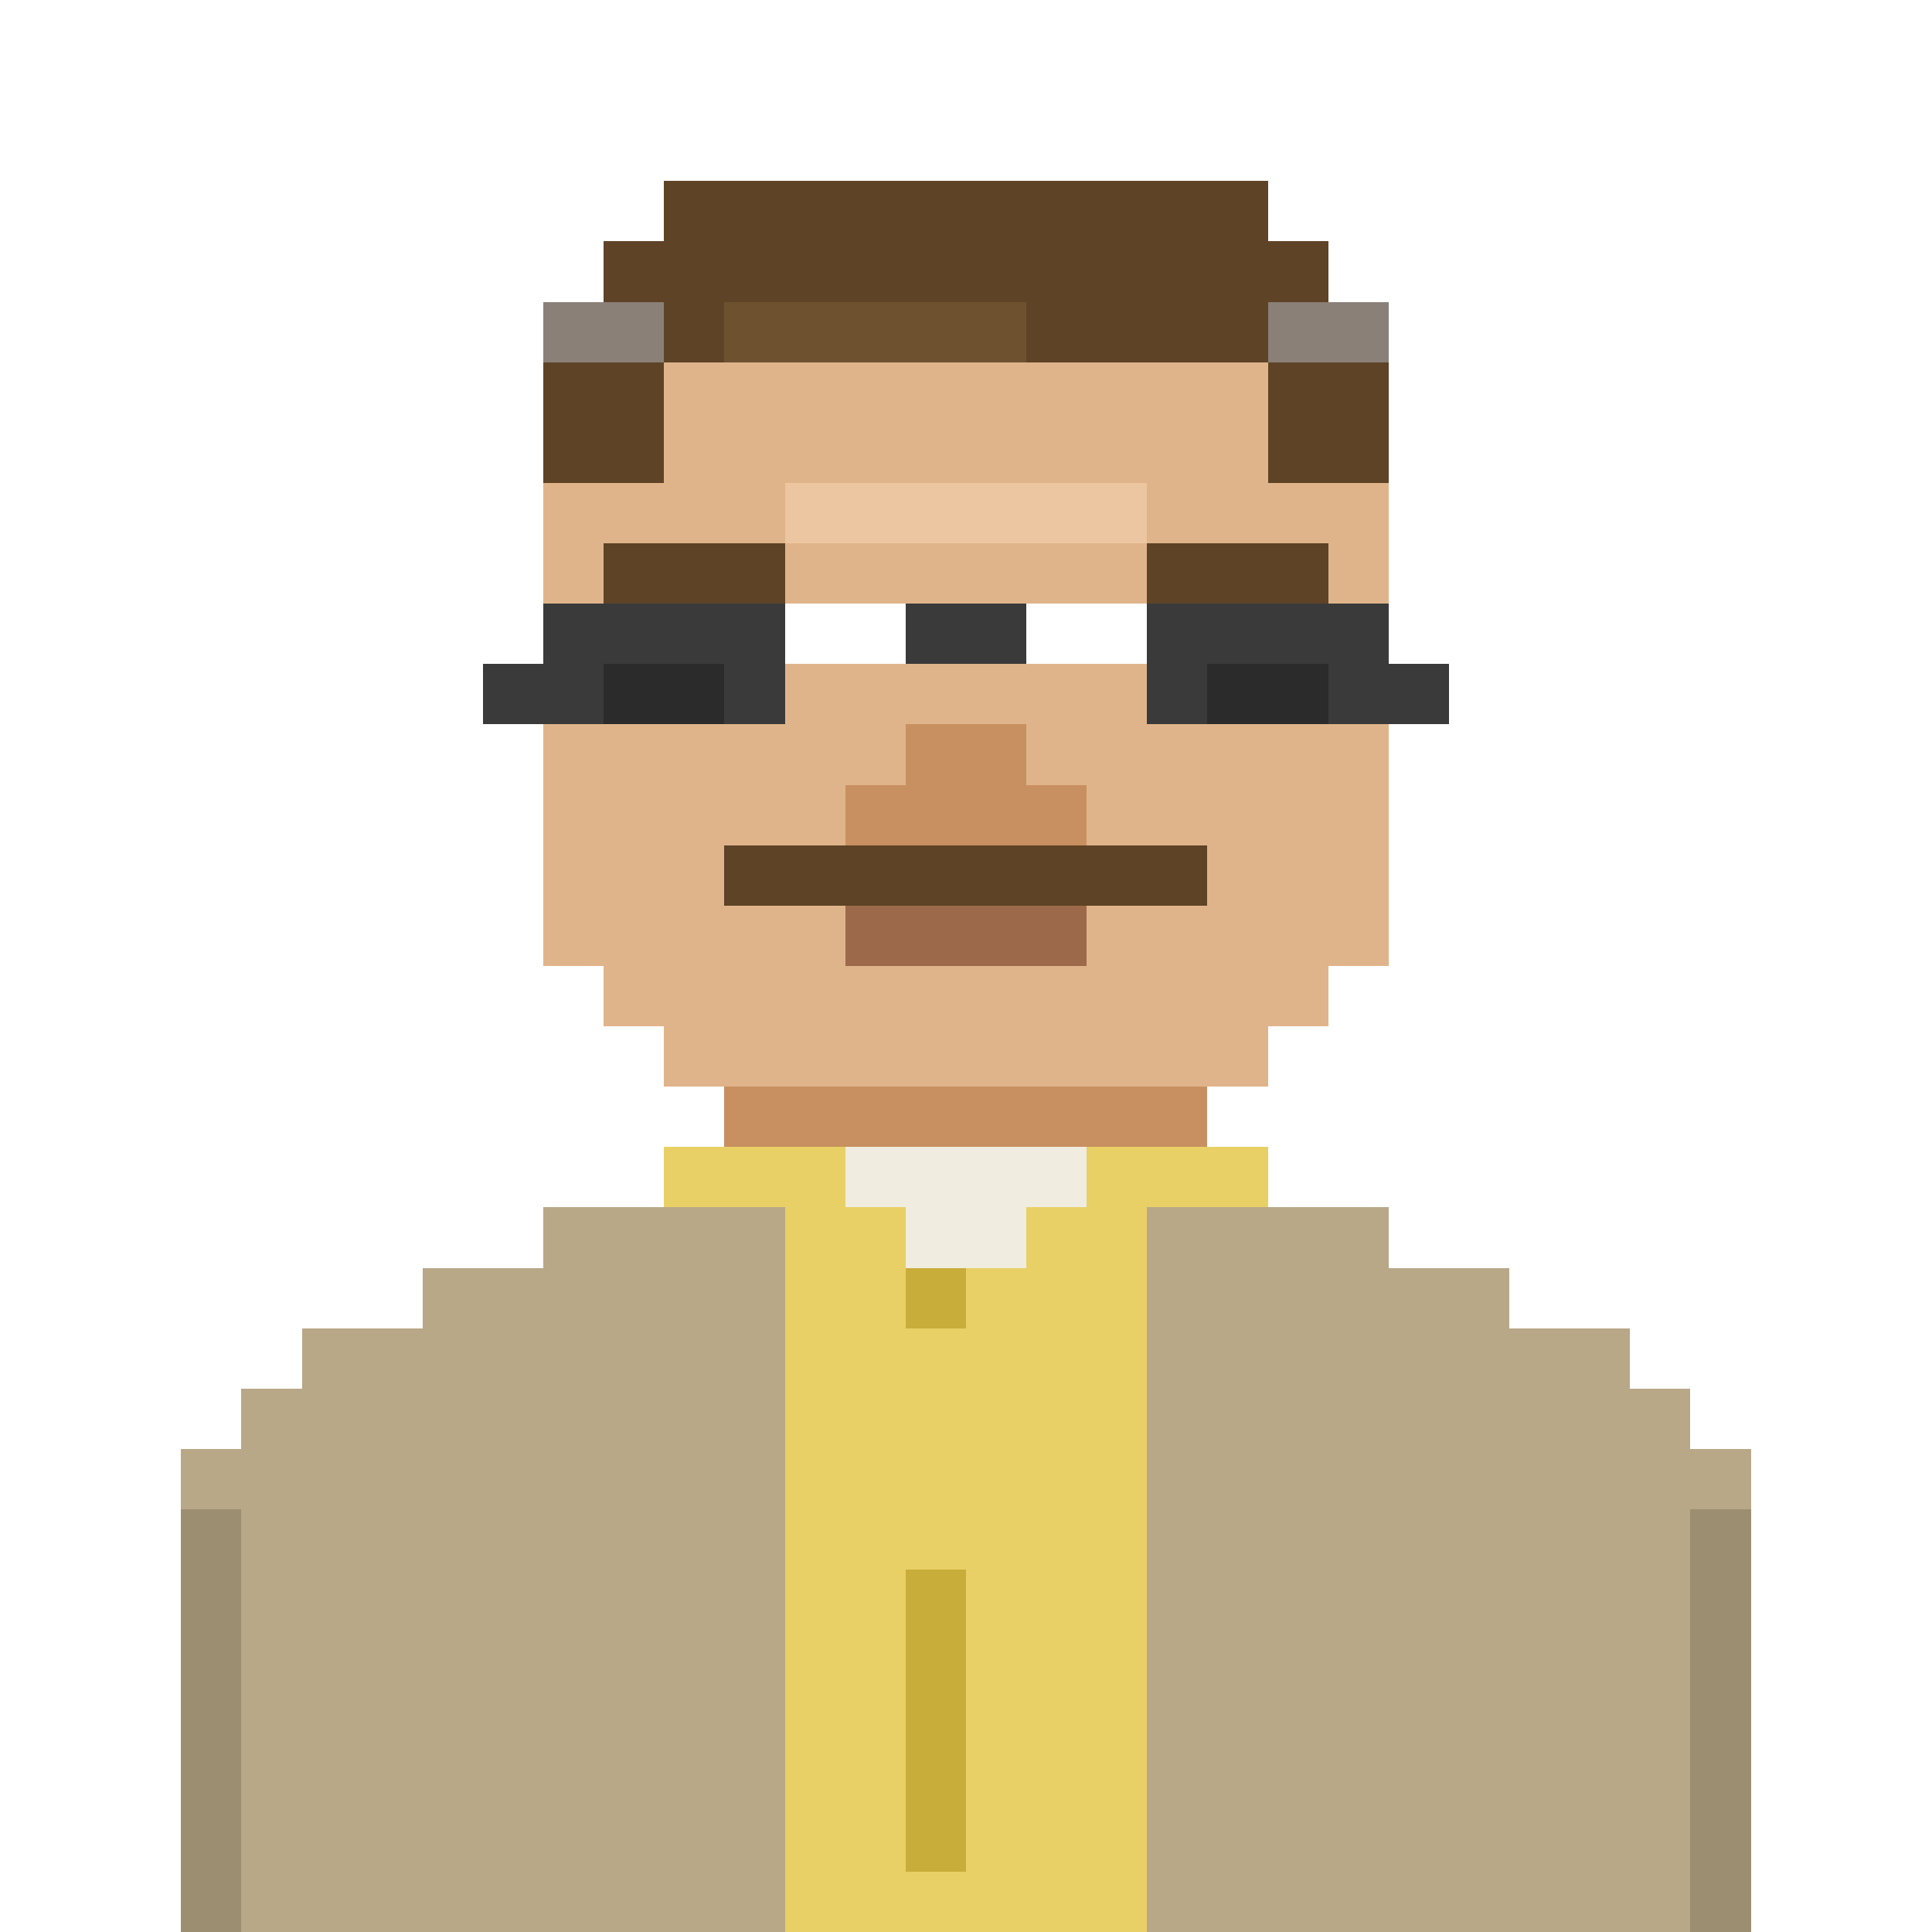
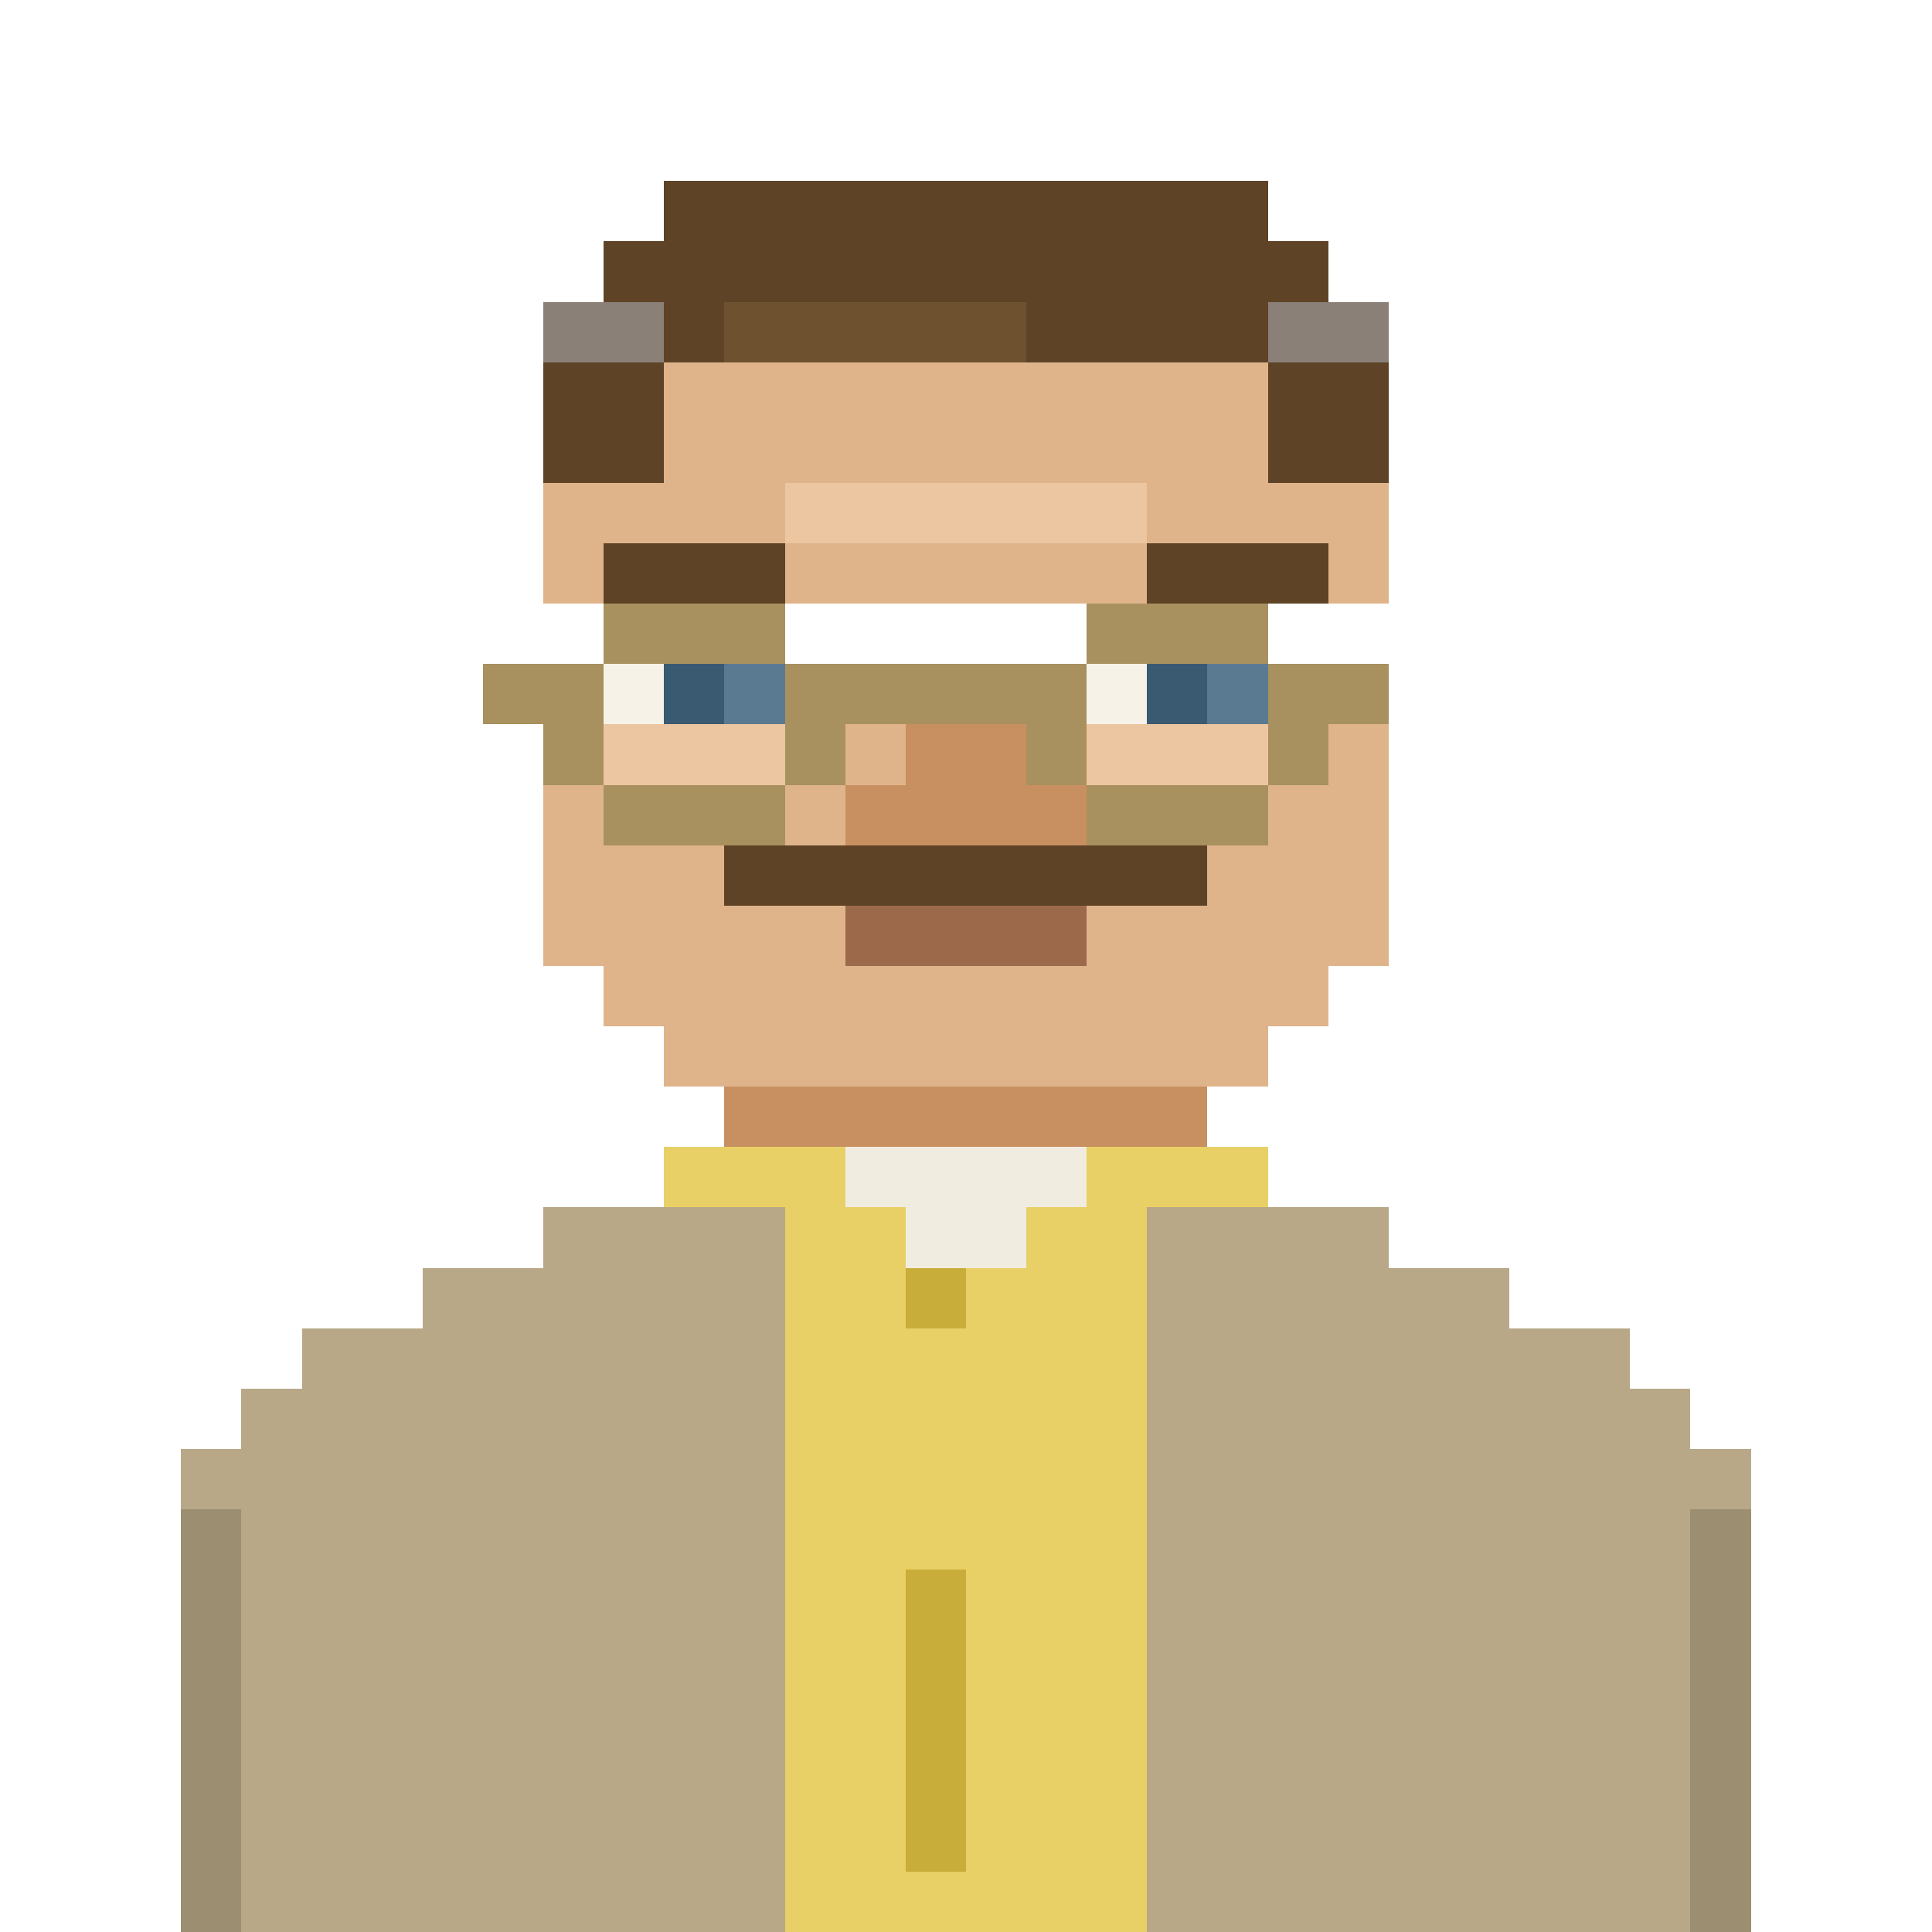
<svg xmlns="http://www.w3.org/2000/svg" viewBox="0 0 32 32" shape-rendering="crispEdges">
  <rect x="11" y="3" width="10" height="1" fill="#5e4326" />
  <rect x="10" y="4" width="12" height="1" fill="#5e4326" />
  <rect x="9" y="5" width="14" height="1" fill="#5e4326" />
  <rect x="12" y="5" width="5" height="1" fill="#6e5230" />
  <rect x="9" y="5" width="2" height="1" fill="#8a8078" />
  <rect x="21" y="5" width="2" height="1" fill="#8a8078" />
  <rect x="9" y="6" width="2" height="1" fill="#5e4326" />
  <rect x="21" y="6" width="2" height="1" fill="#5e4326" />
  <rect x="11" y="6" width="10" height="1" fill="#e0b48a" />
  <rect x="9" y="7" width="2" height="1" fill="#5e4326" />
  <rect x="21" y="7" width="2" height="1" fill="#5e4326" />
  <rect x="11" y="7" width="10" height="1" fill="#e0b48a" />
  <rect x="9" y="8" width="14" height="1" fill="#e0b48a" />
  <rect x="13" y="8" width="6" height="1" fill="#ecc6a0" />
  <rect x="9" y="9" width="14" height="1" fill="#e0b48a" />
  <rect x="10" y="9" width="3" height="1" fill="#5e4326" />
  <rect x="19" y="9" width="3" height="1" fill="#5e4326" />
  <rect x="9" y="11" width="14" height="1" fill="#e0b48a" />
-   <rect x="9" y="10" width="4" height="1" fill="#3a3a3a" />
-   <rect x="19" y="10" width="4" height="1" fill="#3a3a3a" />
-   <rect x="15" y="10" width="2" height="1" fill="#3a3a3a" />
-   <rect x="8" y="11" width="2" height="1" fill="#3a3a3a" />
-   <rect x="12" y="11" width="1" height="1" fill="#3a3a3a" />
-   <rect x="19" y="11" width="1" height="1" fill="#3a3a3a" />
-   <rect x="22" y="11" width="2" height="1" fill="#3a3a3a" />
-   <rect x="10" y="11" width="2" height="1" fill="#2b2b2b" />
-   <rect x="20" y="11" width="2" height="1" fill="#2b2b2b" />
  <rect x="9" y="12" width="14" height="1" fill="#e0b48a" />
  <rect x="15" y="12" width="2" height="1" fill="#c89060" />
  <rect x="9" y="13" width="14" height="1" fill="#e0b48a" />
  <rect x="14" y="13" width="4" height="1" fill="#c89060" />
+   <rect x="10" y="11" width="3" height="2" fill="#ecc6a0" />
+   <rect x="18" y="11" width="3" height="2" fill="#ecc6a0" />
+   <rect x="10" y="10" width="3" height="1" fill="#a8915e" />
+   <rect x="18" y="10" width="3" height="1" fill="#a8915e" />
+   <rect x="9" y="11" width="1" height="2" fill="#a8915e" />
+   <rect x="13" y="11" width="1" height="2" fill="#a8915e" />
+   <rect x="17" y="11" width="1" height="2" fill="#a8915e" />
+   <rect x="21" y="11" width="1" height="2" fill="#a8915e" />
+   <rect x="10" y="13" width="3" height="1" fill="#a8915e" />
+   <rect x="18" y="13" width="3" height="1" fill="#a8915e" />
+   <rect x="14" y="11" width="3" height="1" fill="#a8915e" />
+   <rect x="8" y="11" width="1" height="1" fill="#a8915e" />
+   <rect x="22" y="11" width="1" height="1" fill="#a8915e" />
+   <rect x="11" y="11" width="1" height="1" fill="#3a5a72" />
+   <rect x="19" y="11" width="1" height="1" fill="#3a5a72" />
+   <rect x="12" y="11" width="1" height="1" fill="#5a7a92" />
+   <rect x="20" y="11" width="1" height="1" fill="#5a7a92" />
+   <rect x="10" y="11" width="1" height="1" fill="#f6f2e8" />
+   <rect x="18" y="11" width="1" height="1" fill="#f6f2e8" />
  <rect x="9" y="14" width="14" height="1" fill="#e0b48a" />
  <rect x="12" y="14" width="8" height="1" fill="#5e4326" />
  <rect x="9" y="15" width="14" height="1" fill="#e0b48a" />
  <rect x="14" y="15" width="4" height="1" fill="#9c6a4a" />
  <rect x="10" y="16" width="12" height="1" fill="#e0b48a" />
  <rect x="11" y="17" width="10" height="1" fill="#e0b48a" />
  <rect x="12" y="18" width="8" height="1" fill="#c89060" />
  <rect x="11" y="19" width="10" height="1" fill="#e8d066" />
  <rect x="14" y="19" width="4" height="1" fill="#f0ece0" />
  <rect x="9" y="20" width="14" height="1" fill="#b8a888" />
  <rect x="13" y="20" width="6" height="1" fill="#e8d066" />
  <rect x="15" y="20" width="2" height="1" fill="#f0ece0" />
  <rect x="7" y="21" width="18" height="1" fill="#b8a888" />
  <rect x="13" y="21" width="6" height="1" fill="#e8d066" />
  <rect x="15" y="21" width="1" height="1" fill="#c9ad3a" />
  <rect x="5" y="22" width="22" height="1" fill="#b8a888" />
  <rect x="13" y="22" width="6" height="1" fill="#e8d066" />
  <rect x="4" y="23" width="24" height="1" fill="#b8a888" />
  <rect x="13" y="23" width="6" height="1" fill="#e8d066" />
  <rect x="3" y="24" width="26" height="1" fill="#b8a888" />
  <rect x="13" y="24" width="6" height="1" fill="#e8d066" />
  <rect x="3" y="25" width="26" height="7" fill="#b8a888" />
  <rect x="13" y="25" width="6" height="7" fill="#e8d066" />
  <rect x="15" y="26" width="1" height="5" fill="#c9ad3a" />
  <rect x="3" y="25" width="1" height="7" fill="#9c8e70" />
  <rect x="28" y="25" width="1" height="7" fill="#9c8e70" />
</svg>
